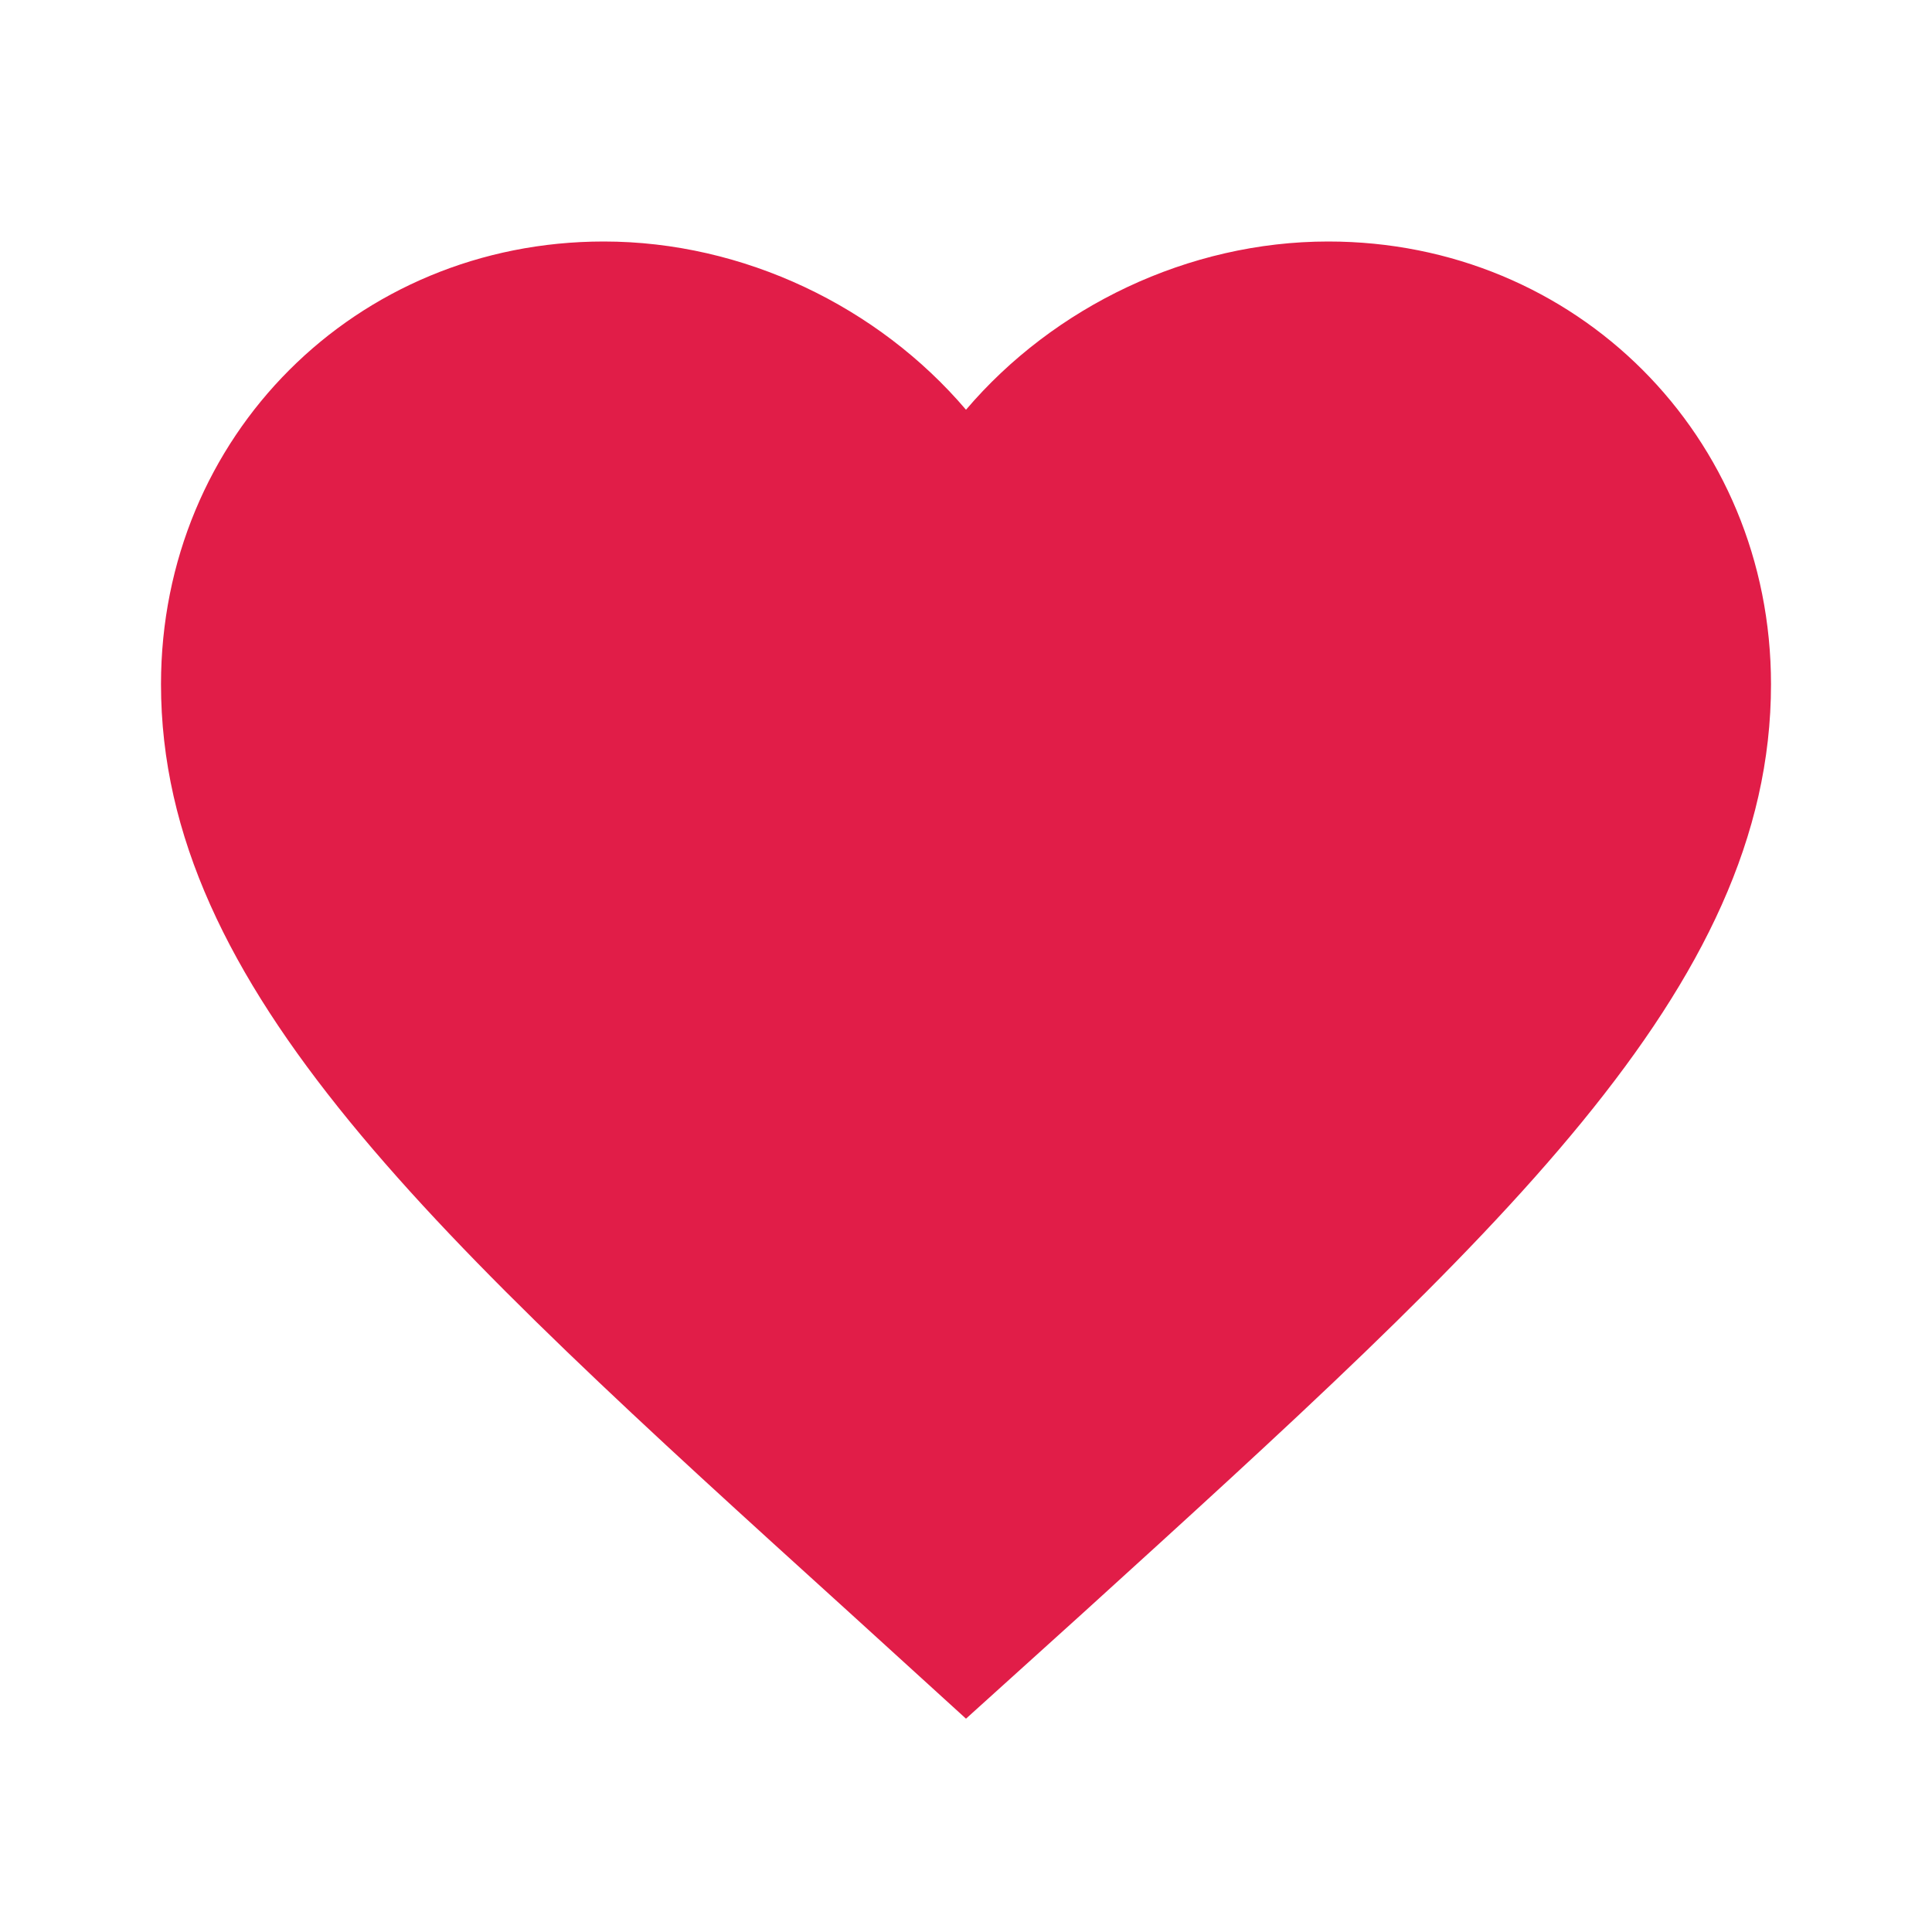
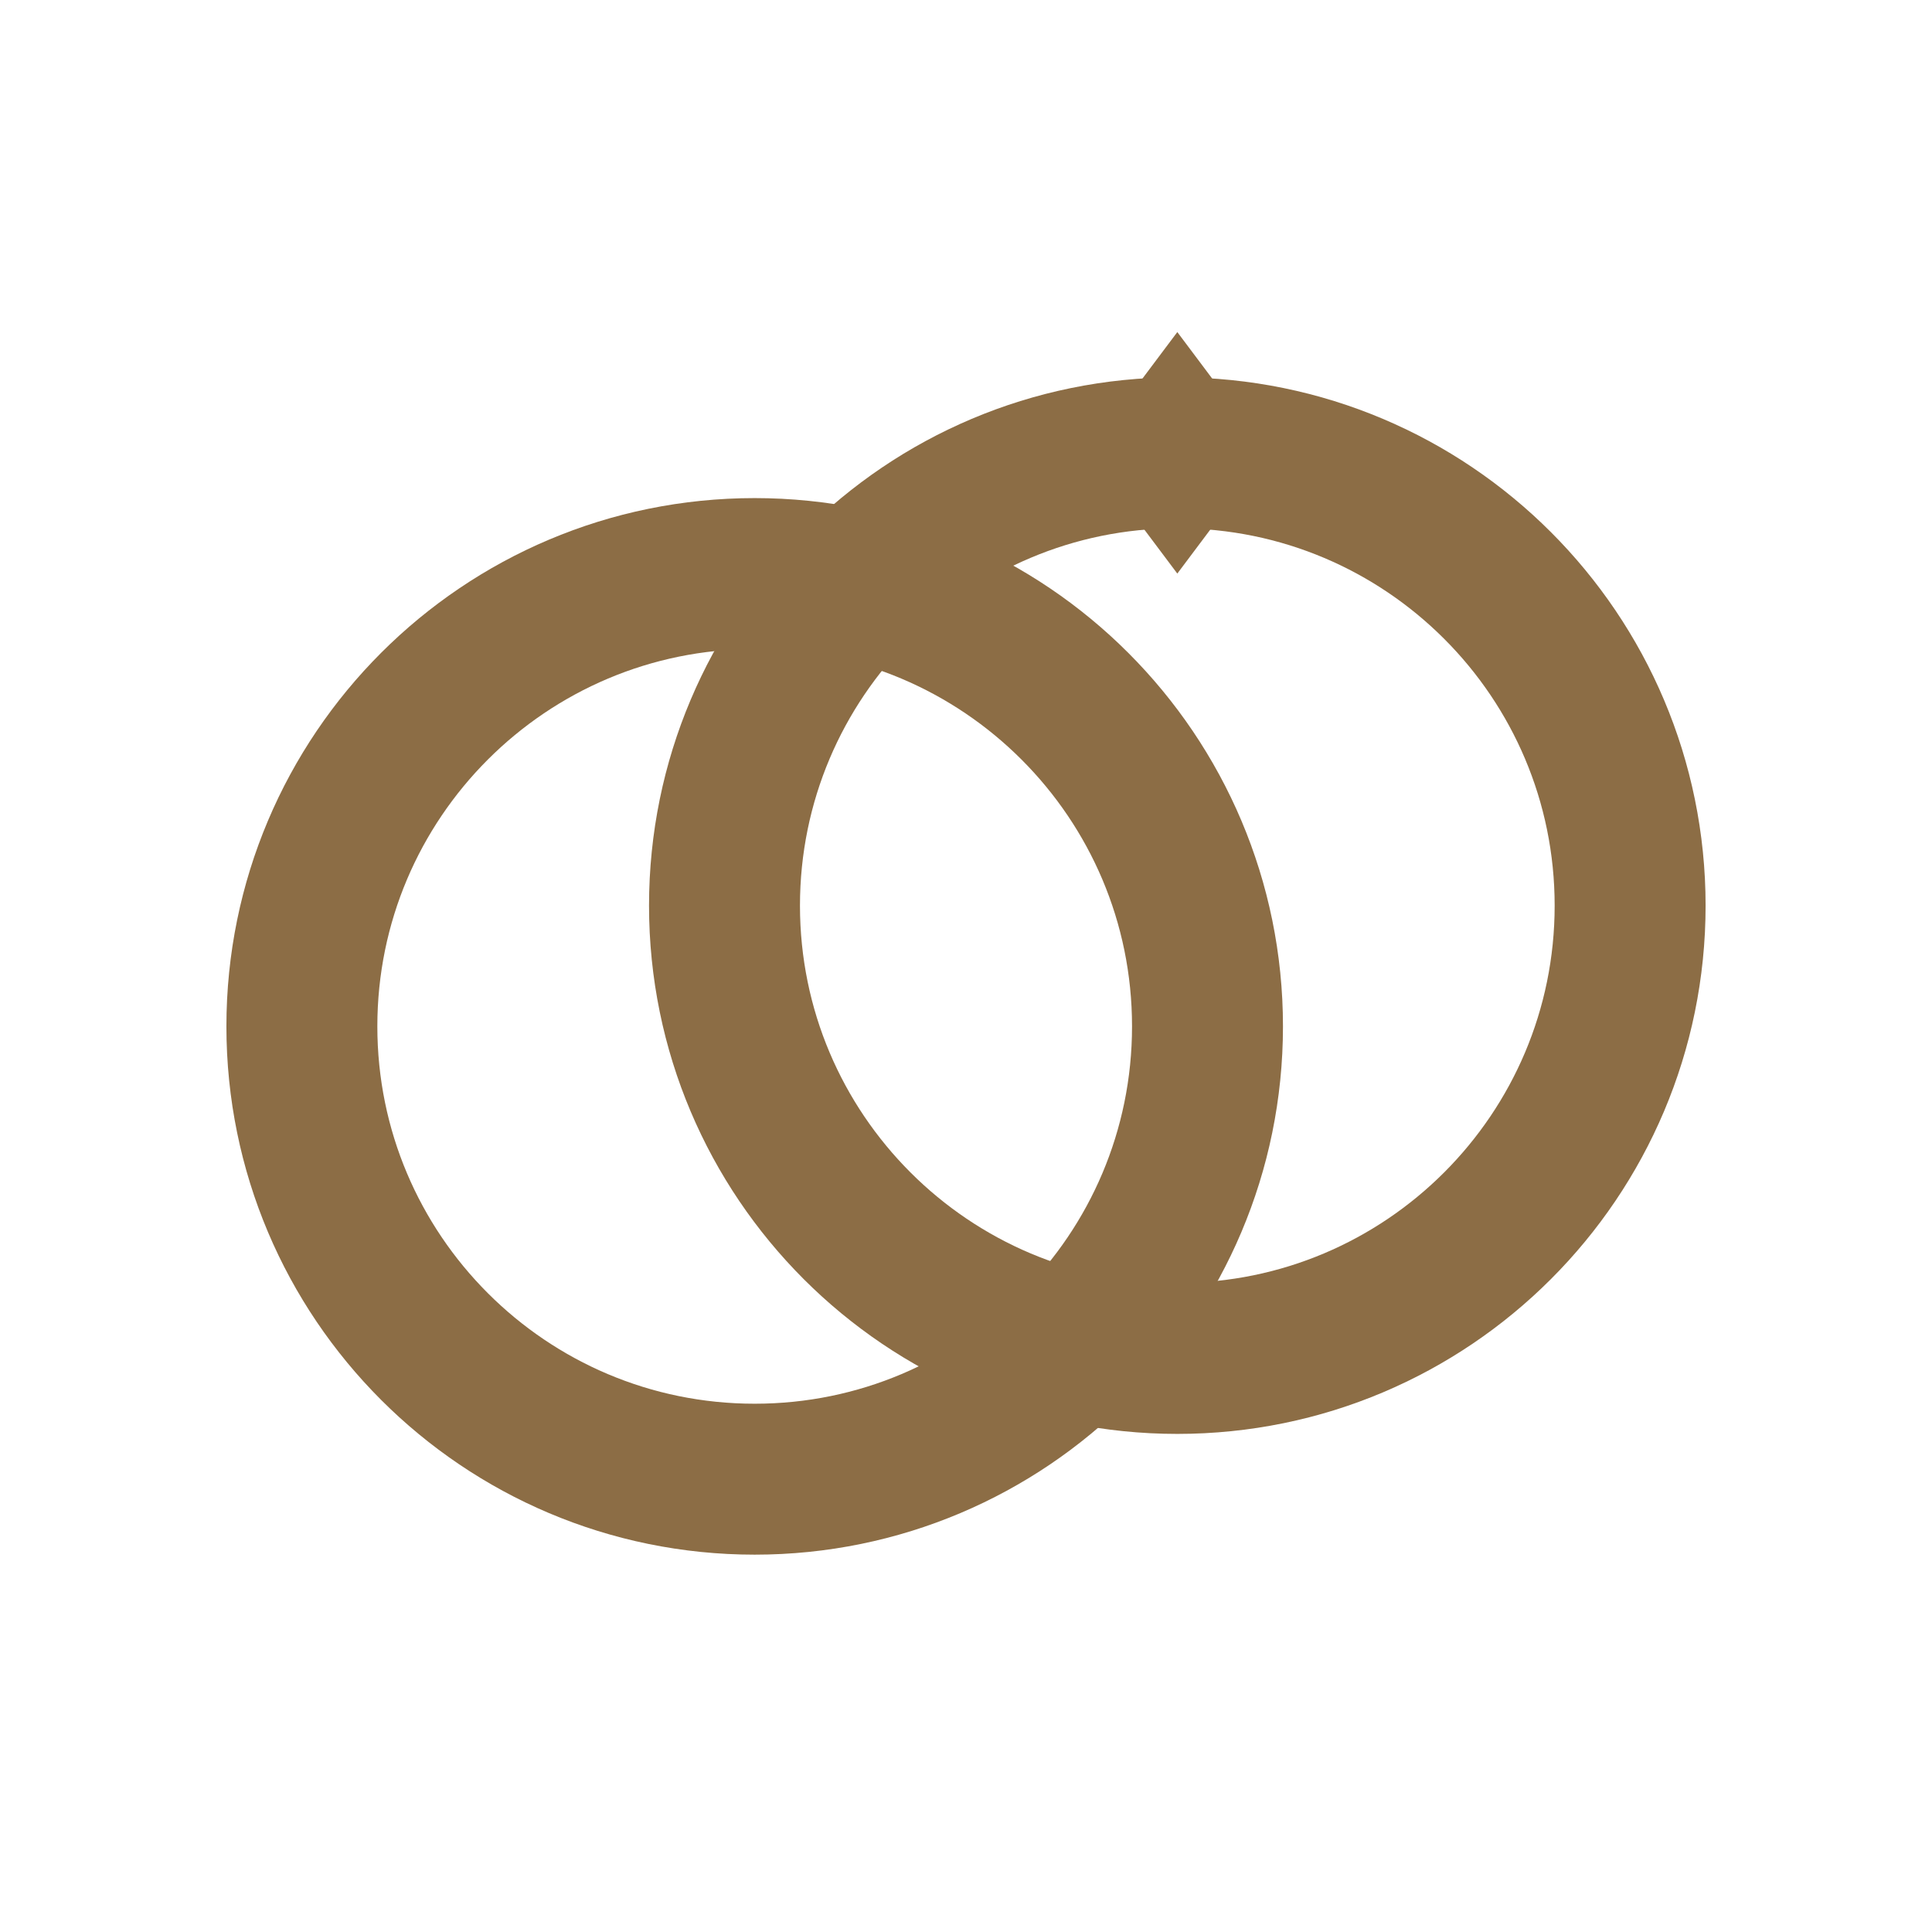
- <svg xmlns="http://www.w3.org/2000/svg" viewBox="0 0 24 24" fill="#e11d48">
-   <path d="M12 21.35l-1.45-1.32C5.4 15.36 2 12.28 2 8.5 2 5.42 4.42 3 7.5 3c1.74 0 3.41.81 4.5 2.09C13.09 3.81 14.76 3 16.5 3 19.58 3 22 5.42 22 8.5c0 3.78-3.4 6.86-8.55 11.54L12 21.35z" />
+ <svg xmlns="http://www.w3.org/2000/svg" viewBox="0 0 32 32" fill="none" stroke="#8C6D45" stroke-width="2.5" stroke-linecap="round" stroke-linejoin="round">
+   <circle cx="12.5" cy="17" r="7.5" />
+   <circle cx="19.5" cy="15" r="7.5" />
+   <path d="M19.5 5.5L21 7.5L19.5 9.5L18 7.5Z" fill="#8C6D45" stroke="none" />
</svg>
